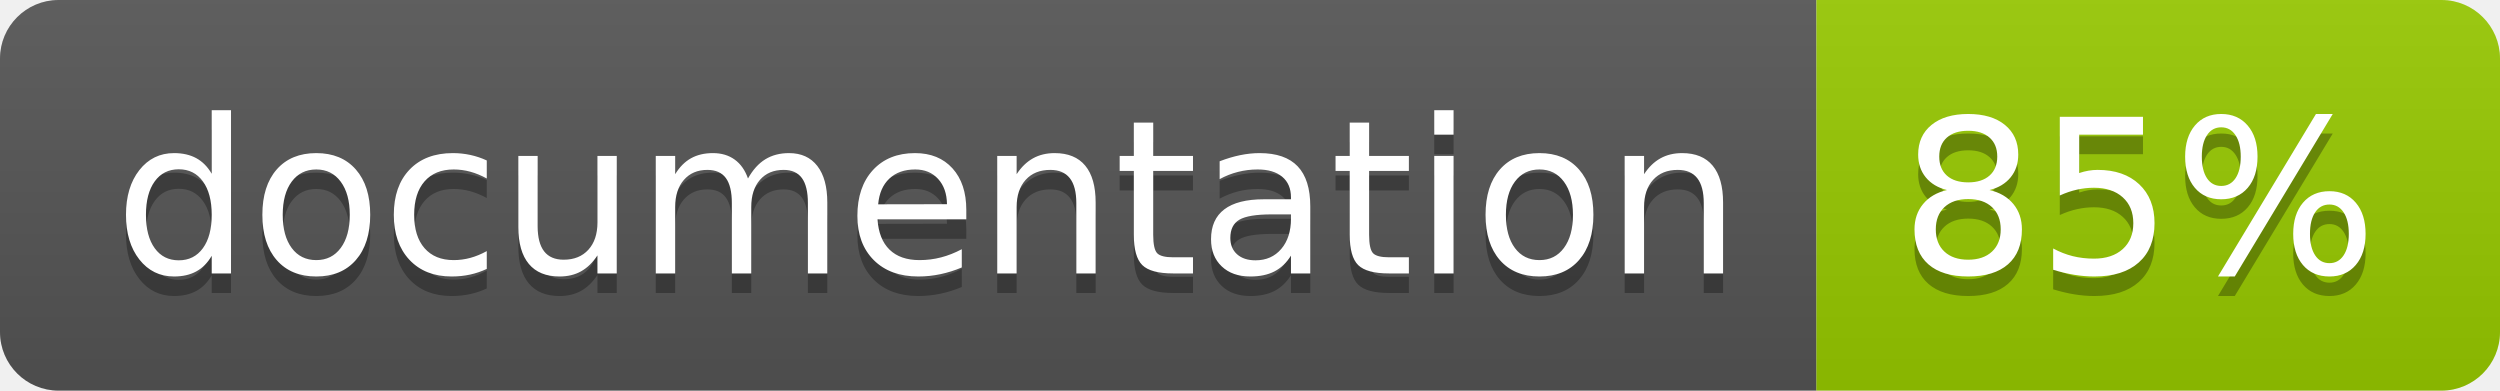
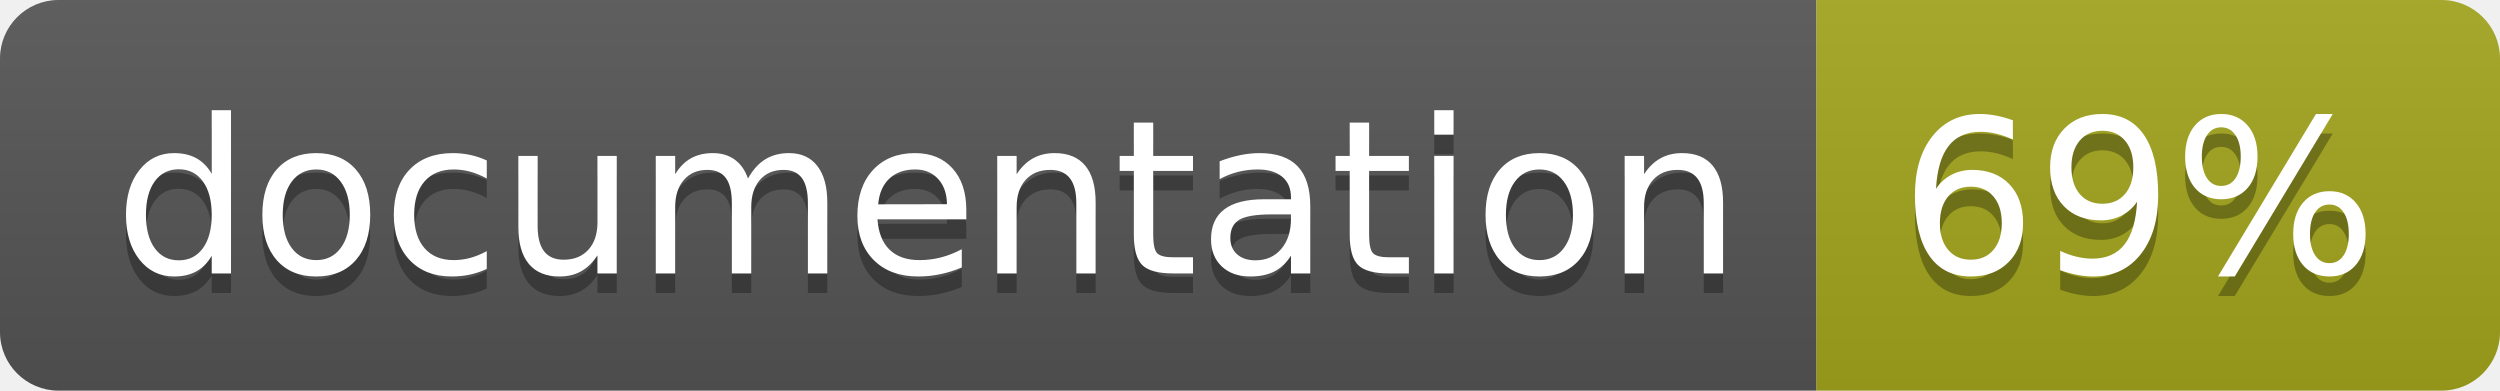
<svg xmlns="http://www.w3.org/2000/svg" width="128" height="20">
  <linearGradient id="b" x2="0" y2="100%">
    <stop offset="0" stop-color="#bbb" stop-opacity=".1" />
    <stop offset="1" stop-opacity=".1" />
  </linearGradient>
  <clipPath id="a">
    <rect width="128" height="20" rx="3" fill="#fff" />
  </clipPath>
  <g clip-path="url(#a)">
    <path fill="#555" d="M0 0h93v20H0z" />
-     <path fill="#97CA00" d="M93 0h35v20H93z" />
+     <path fill="#a4a61d" d="M93 0h35v20H93z" />
    <path fill="url(#b)" d="M0 0h128v20H0z" />
  </g>
  <g fill="#fff" text-anchor="middle" font-family="DejaVu Sans,Verdana,Geneva,sans-serif" font-size="110">
    <text x="475" y="150" fill="#010101" fill-opacity=".3" transform="scale(.1)" textLength="830">
      documentation
    </text>
    <text x="475" y="140" transform="scale(.1)" textLength="830">
      documentation
    </text>
    <text x="1095" y="150" fill="#010101" fill-opacity=".3" transform="scale(.1)" textLength="250">
-       85%
+       69%
    </text>
    <text x="1095" y="140" transform="scale(.1)" textLength="250">
-       85%
+       69%
    </text>
  </g>
</svg>
